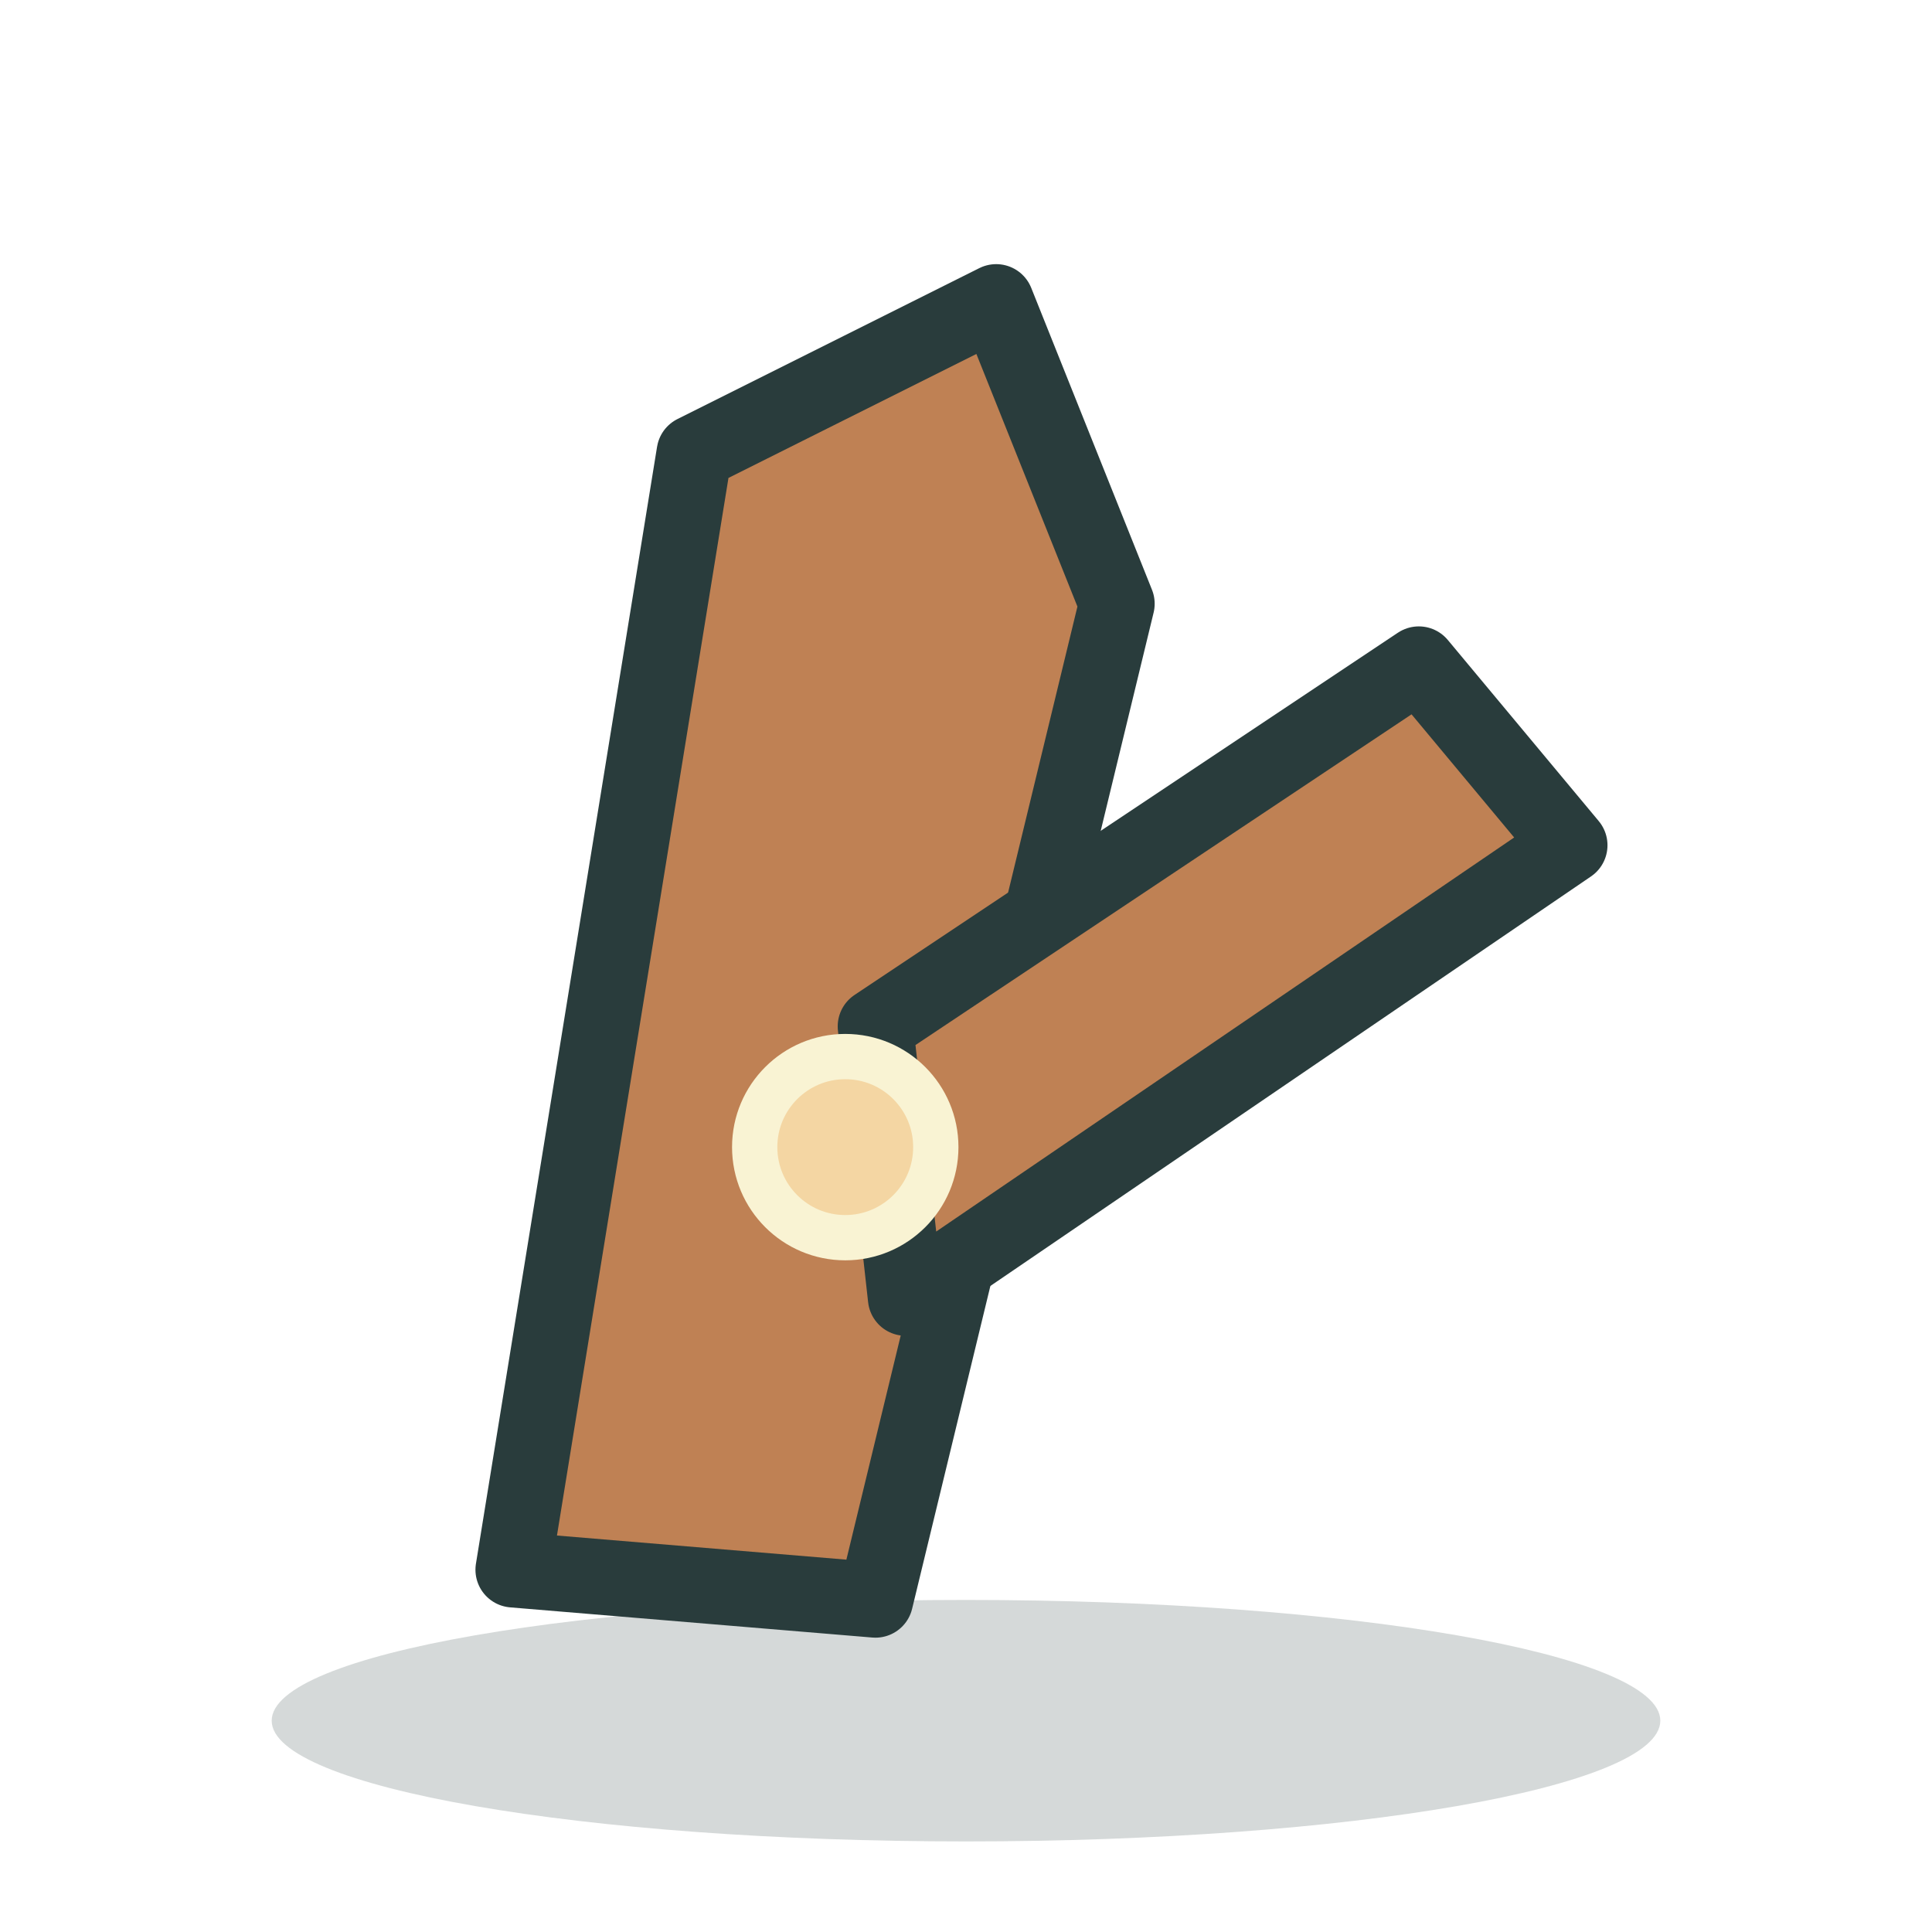
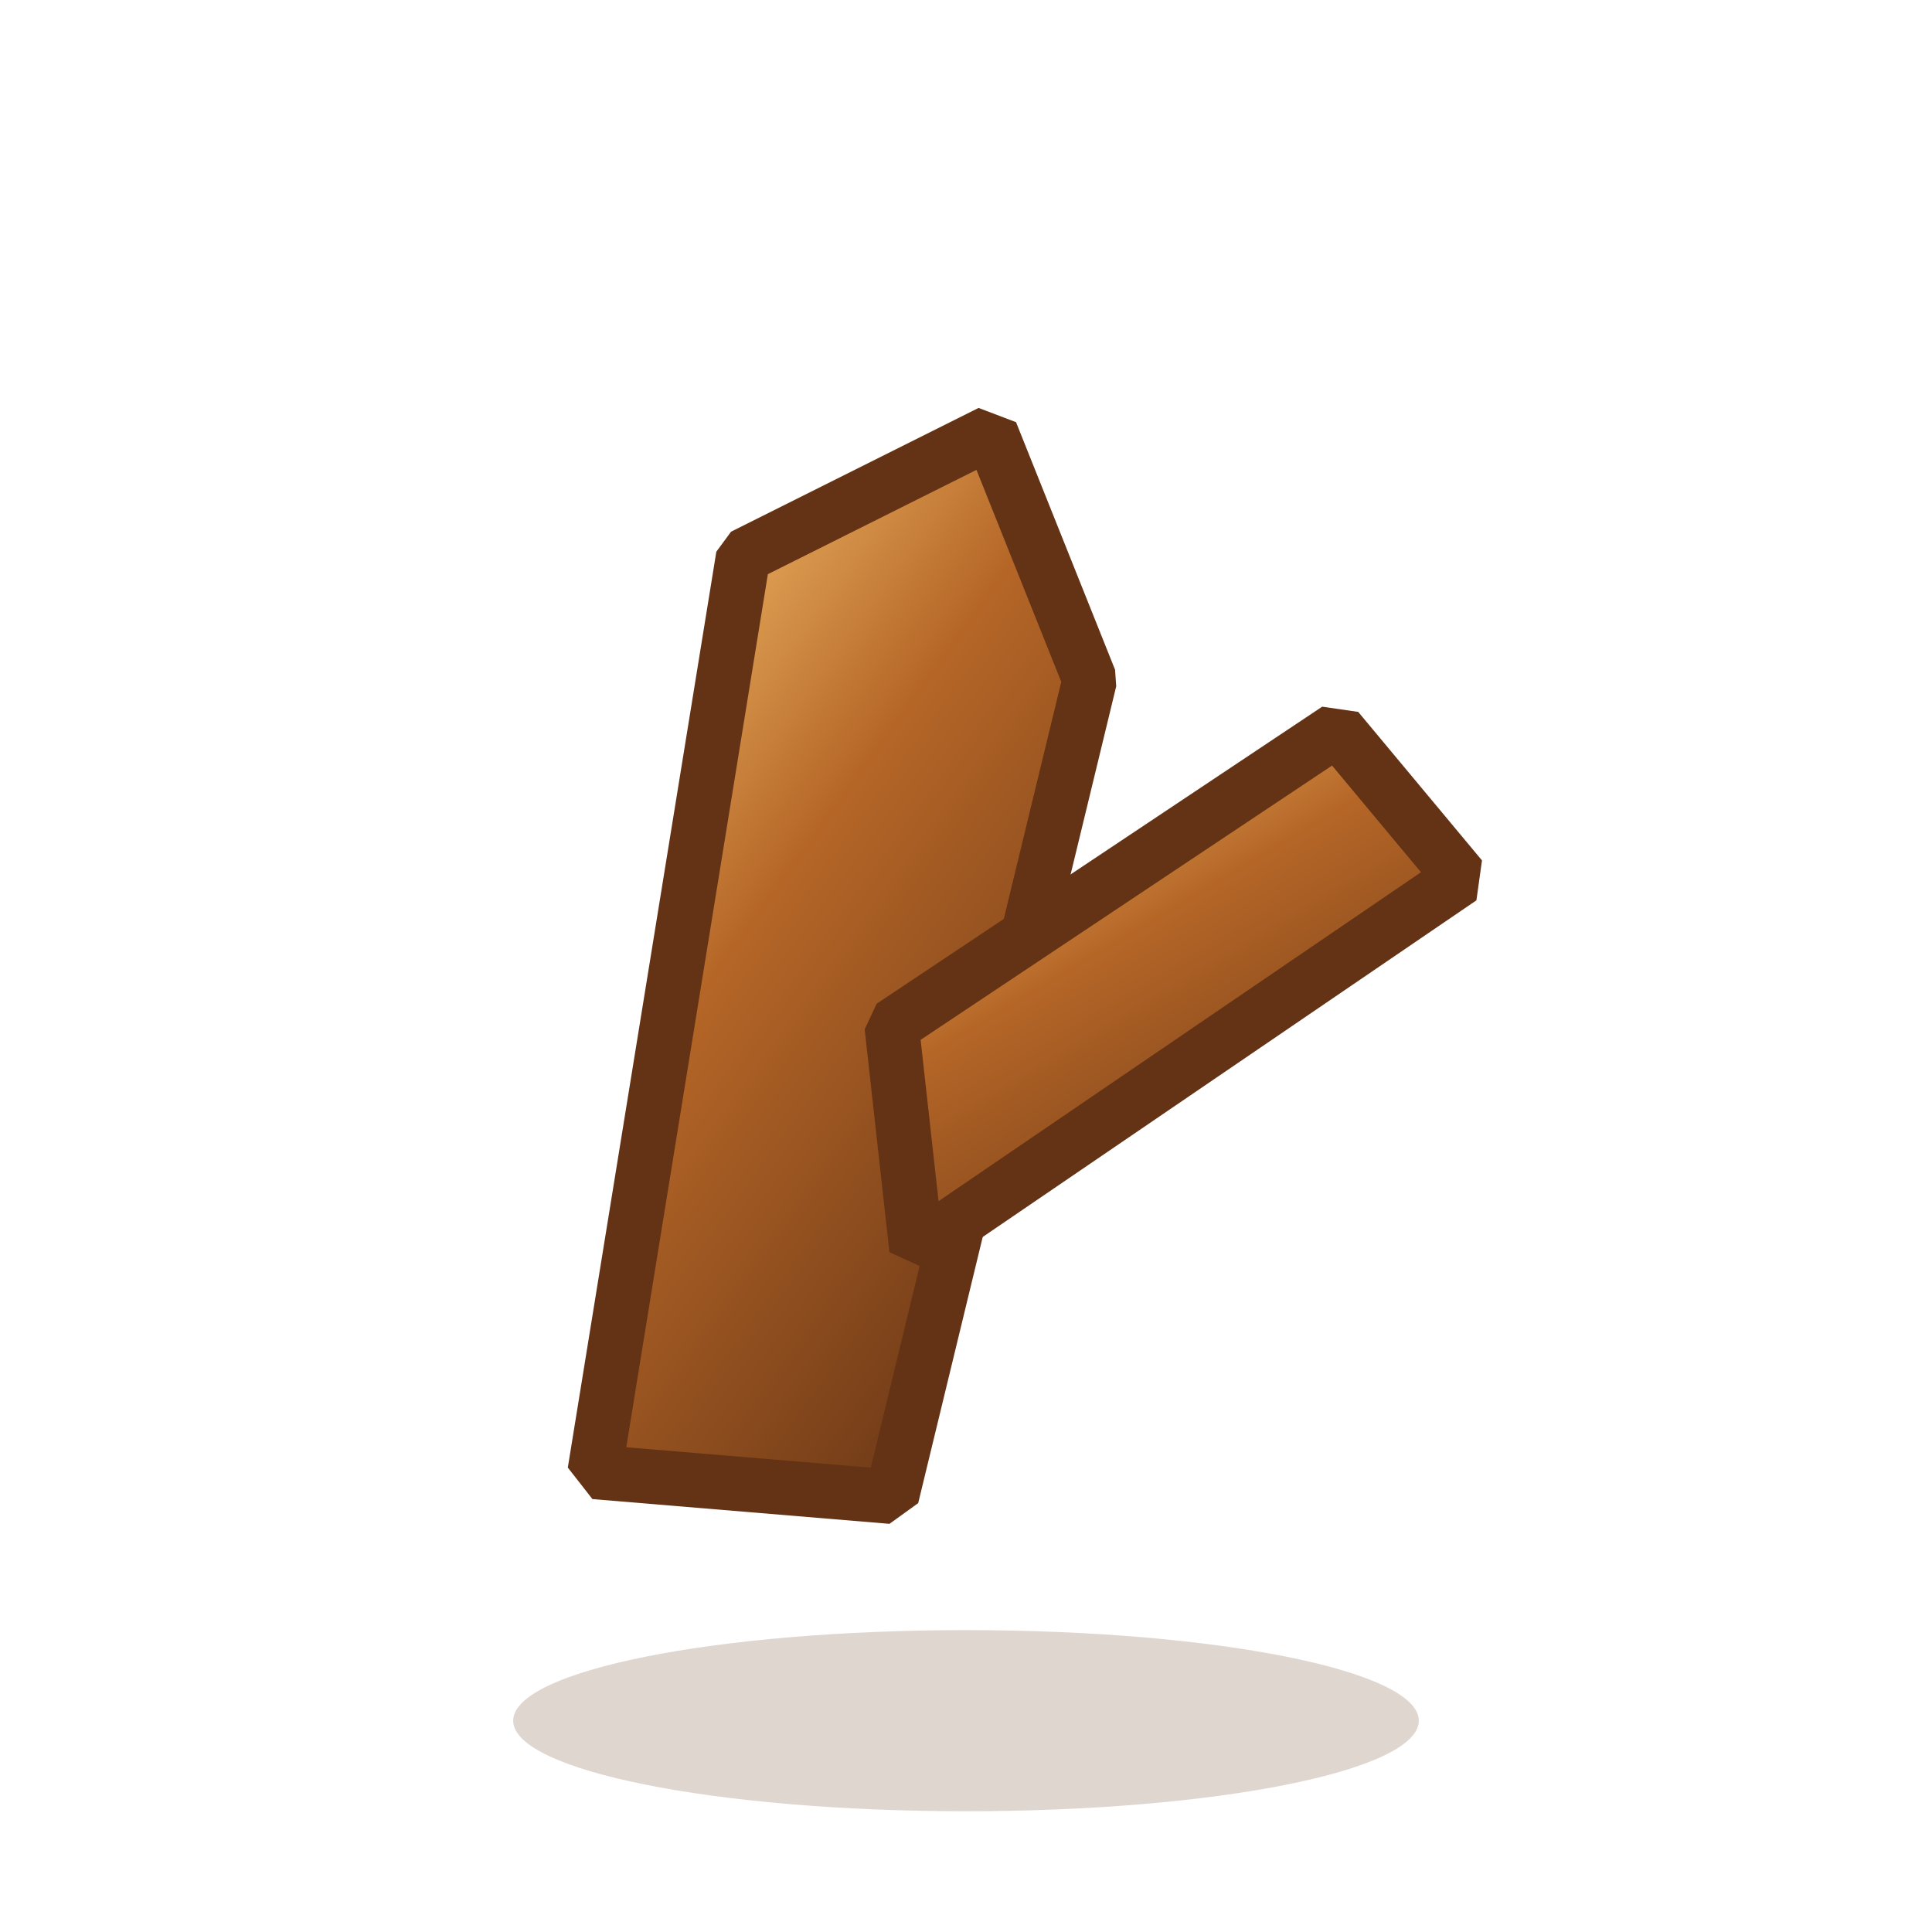
- <svg xmlns="http://www.w3.org/2000/svg" viewBox="0 0 64 64">
-   <ellipse cx="32" cy="57" rx="23" ry="4" fill="#182e2c" opacity=".18" />
-   <g fill="#bf8154" stroke="#293c3c" stroke-width="2.5" stroke-linejoin="round" stroke-linecap="round">
+ <svg xmlns="http://www.w3.org/2000/svg" viewBox="0 0 64 64" data-family="wood" data-rank="raw" data-material="cut amber timber">
+   <defs>
+     <linearGradient id="m" x1=".15" y1="0" x2=".8" y2="1" gradientUnits="objectBoundingBox">
+       <stop stop-color="#f9c571" />
+       <stop offset=".4" stop-color="#b56627" />
+       <stop offset="1" stop-color="#643315" />
+     </linearGradient>
+   </defs>
+   <ellipse cx="32" cy="57" rx="15" ry="3" fill="#643315" opacity=".20" />
+   <g transform="translate(32 34) scale(0.82) translate(-32 -34)" fill="url(#m)" stroke="#643315" stroke-width="2.2" stroke-linejoin="bevel" stroke-linecap="round">
    <path d="M17 52L23 15 33 10 37 20 29 53Z" />
    <path d="M29 34L47 22 52 28 30 43Z" />
  </g>
-   <circle cx="28" cy="38" r="3" fill="#f4d6a3" stroke="#f9f3d3" stroke-width="1.5" />
</svg>
